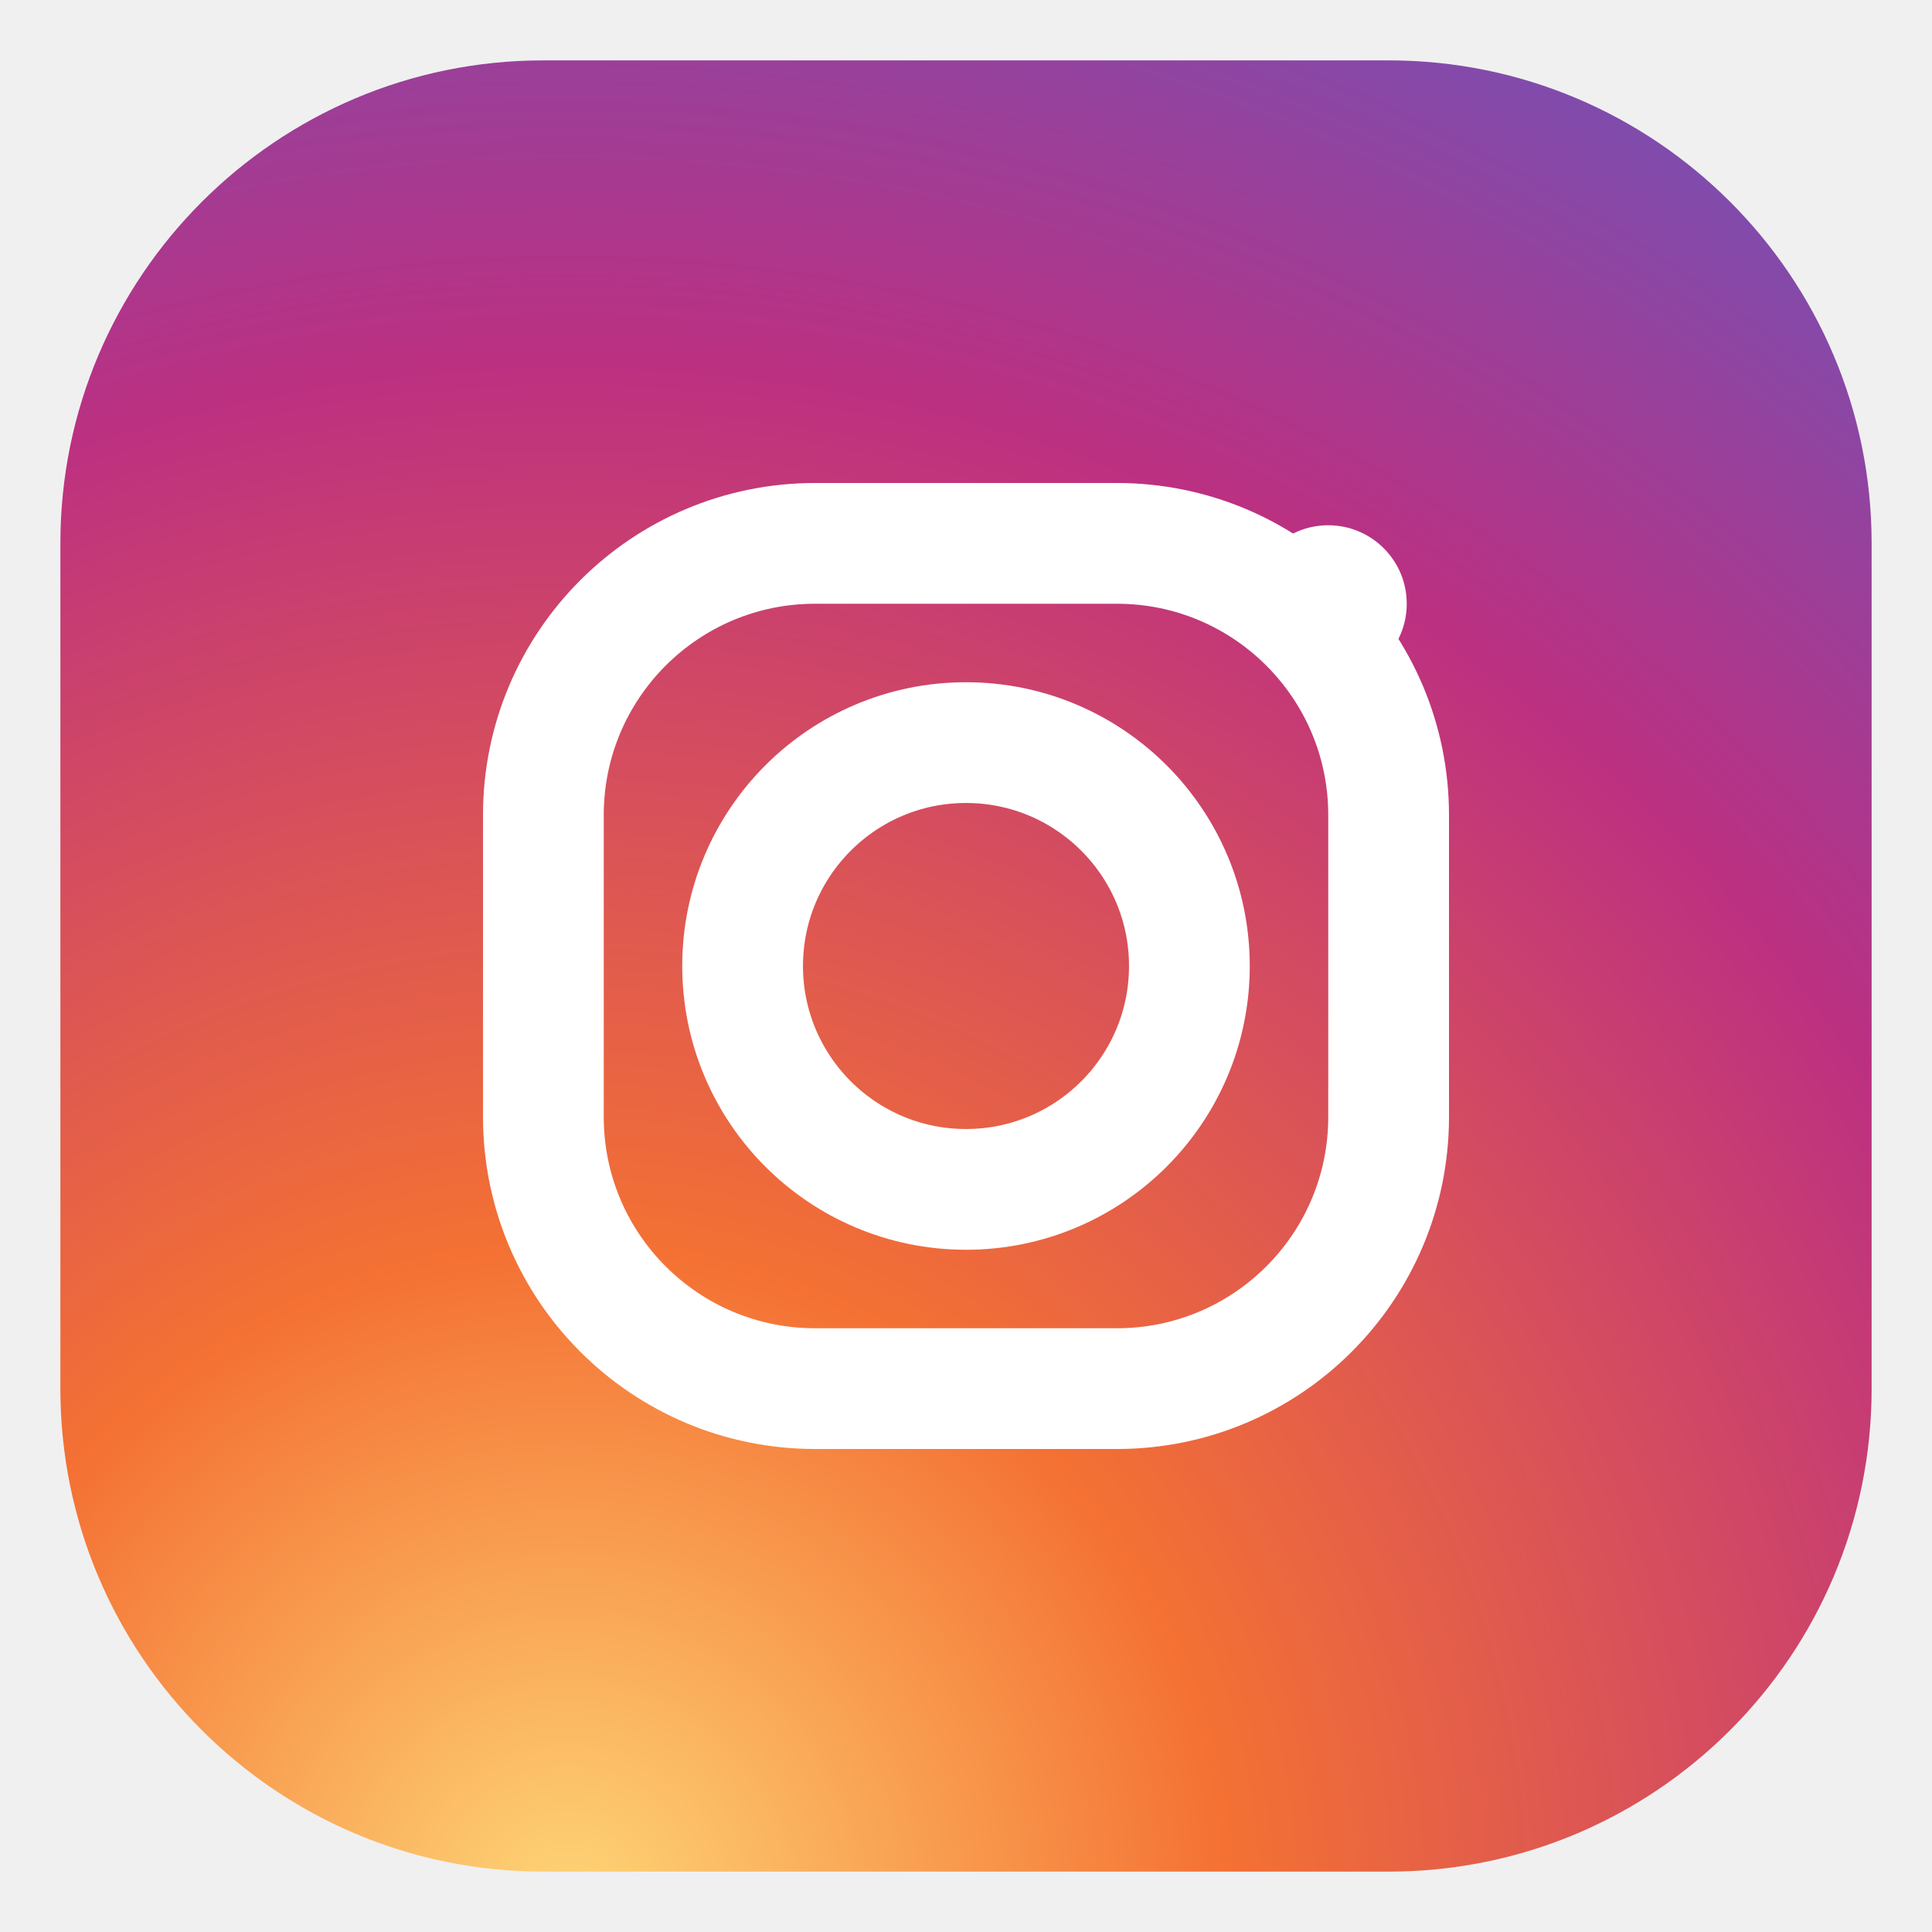
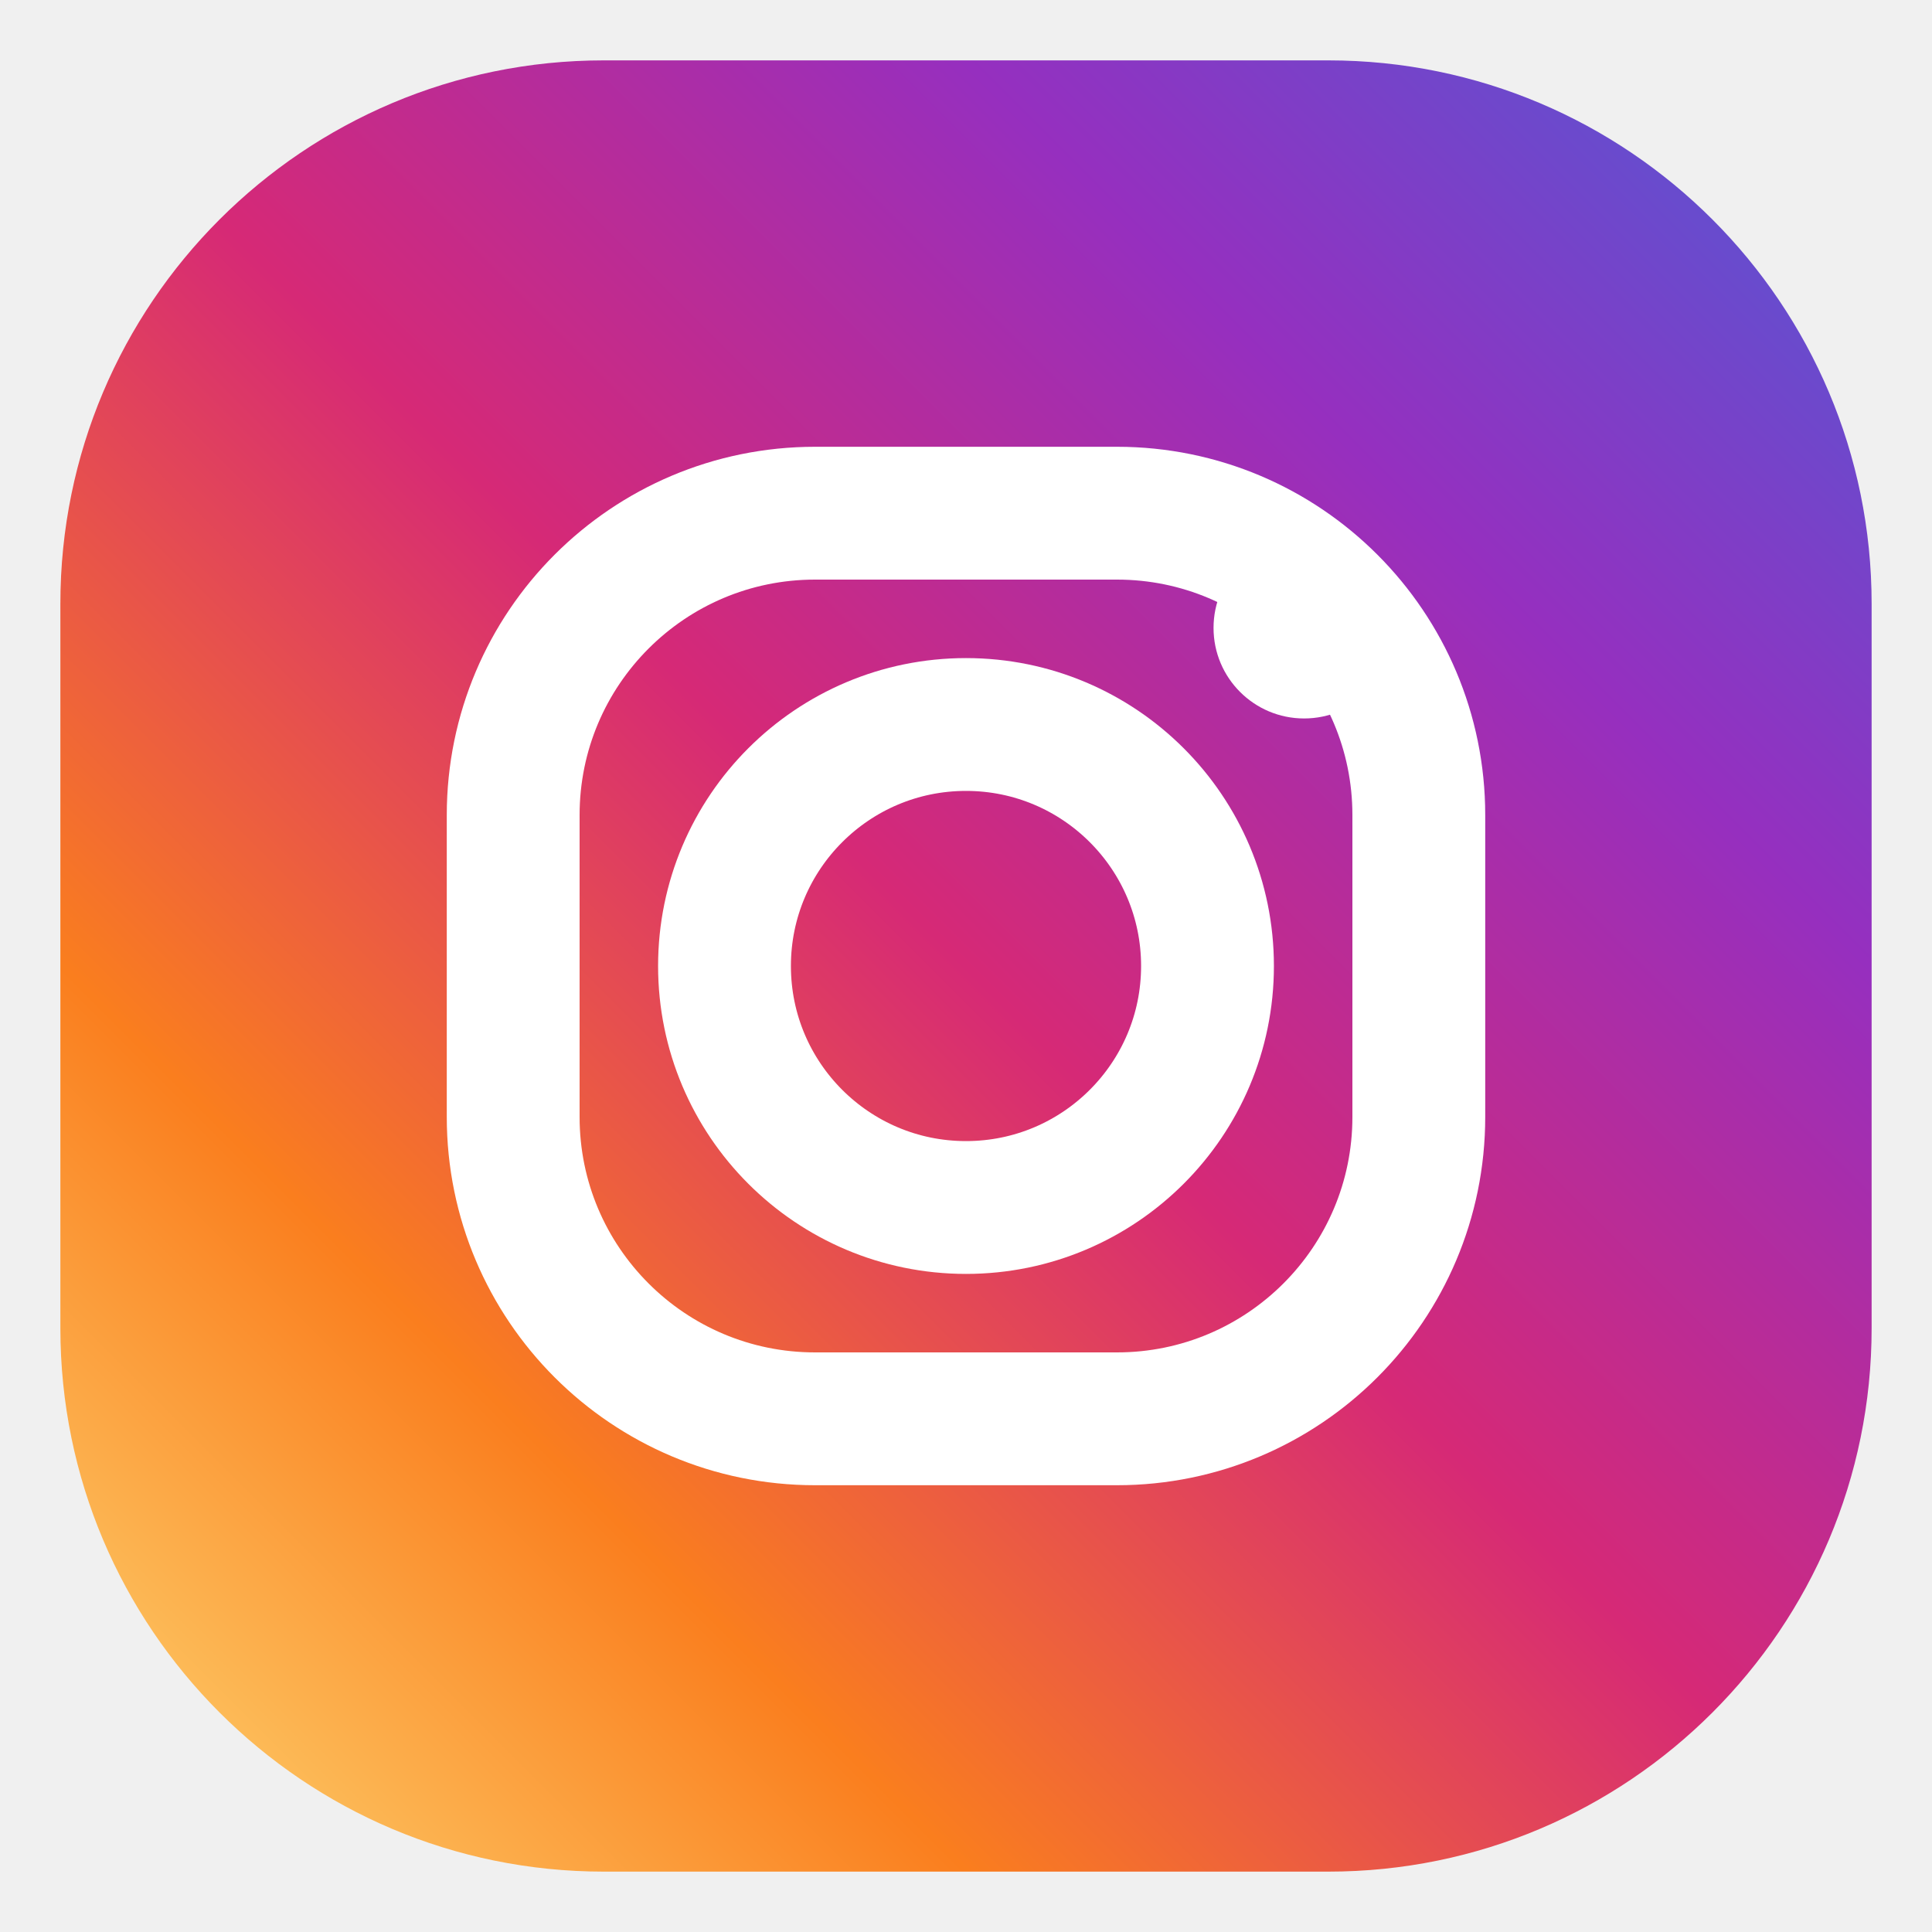
<svg xmlns="http://www.w3.org/2000/svg" width="32" height="32" viewBox="0 0 32 32">
  <defs>
-     <radialGradient id="ig" cx="28%" cy="102%" r="140%">
-       <stop offset="0%" stop-color="#fed576" />
-       <stop offset="26%" stop-color="#f47133" />
-       <stop offset="61%" stop-color="#bc3081" />
-       <stop offset="100%" stop-color="#4c63d2" />
-     </radialGradient>
+     <linearGradient id="ig" x1="0" y1="1" x2="1" y2="0">
+       <stop offset="0%" stop-color="#feda75" />
+       <stop offset="25%" stop-color="#fa7e1e" />
+       <stop offset="50%" stop-color="#d62976" />
+       <stop offset="75%" stop-color="#962fbf" />
+       <stop offset="100%" stop-color="#4f5bd5" />
+     </linearGradient>
  </defs>
-   <rect x="1" y="1" width="30" height="30" rx="8" fill="url(#ig)" />
-   <g fill="none" stroke="#fff" stroke-width="2">
-     <rect x="9" y="9" width="14" height="14" rx="4.5" />
-     <circle cx="16" cy="16" r="3.7" />
-   </g>
-   <circle cx="22" cy="10" r="1.3" fill="#fff" />
+   <rect x="1" y="1" width="30" height="30" rx="9" fill="url(#ig)" />
+   <rect x="8.5" y="8.5" width="15" height="15" rx="5" fill="none" stroke="#fff" stroke-width="2.2" />
+   <circle cx="16" cy="16" r="4" fill="none" stroke="#fff" stroke-width="2.2" />
+   <circle cx="21.6" cy="10.4" r="1.5" fill="#fff" />
</svg>
